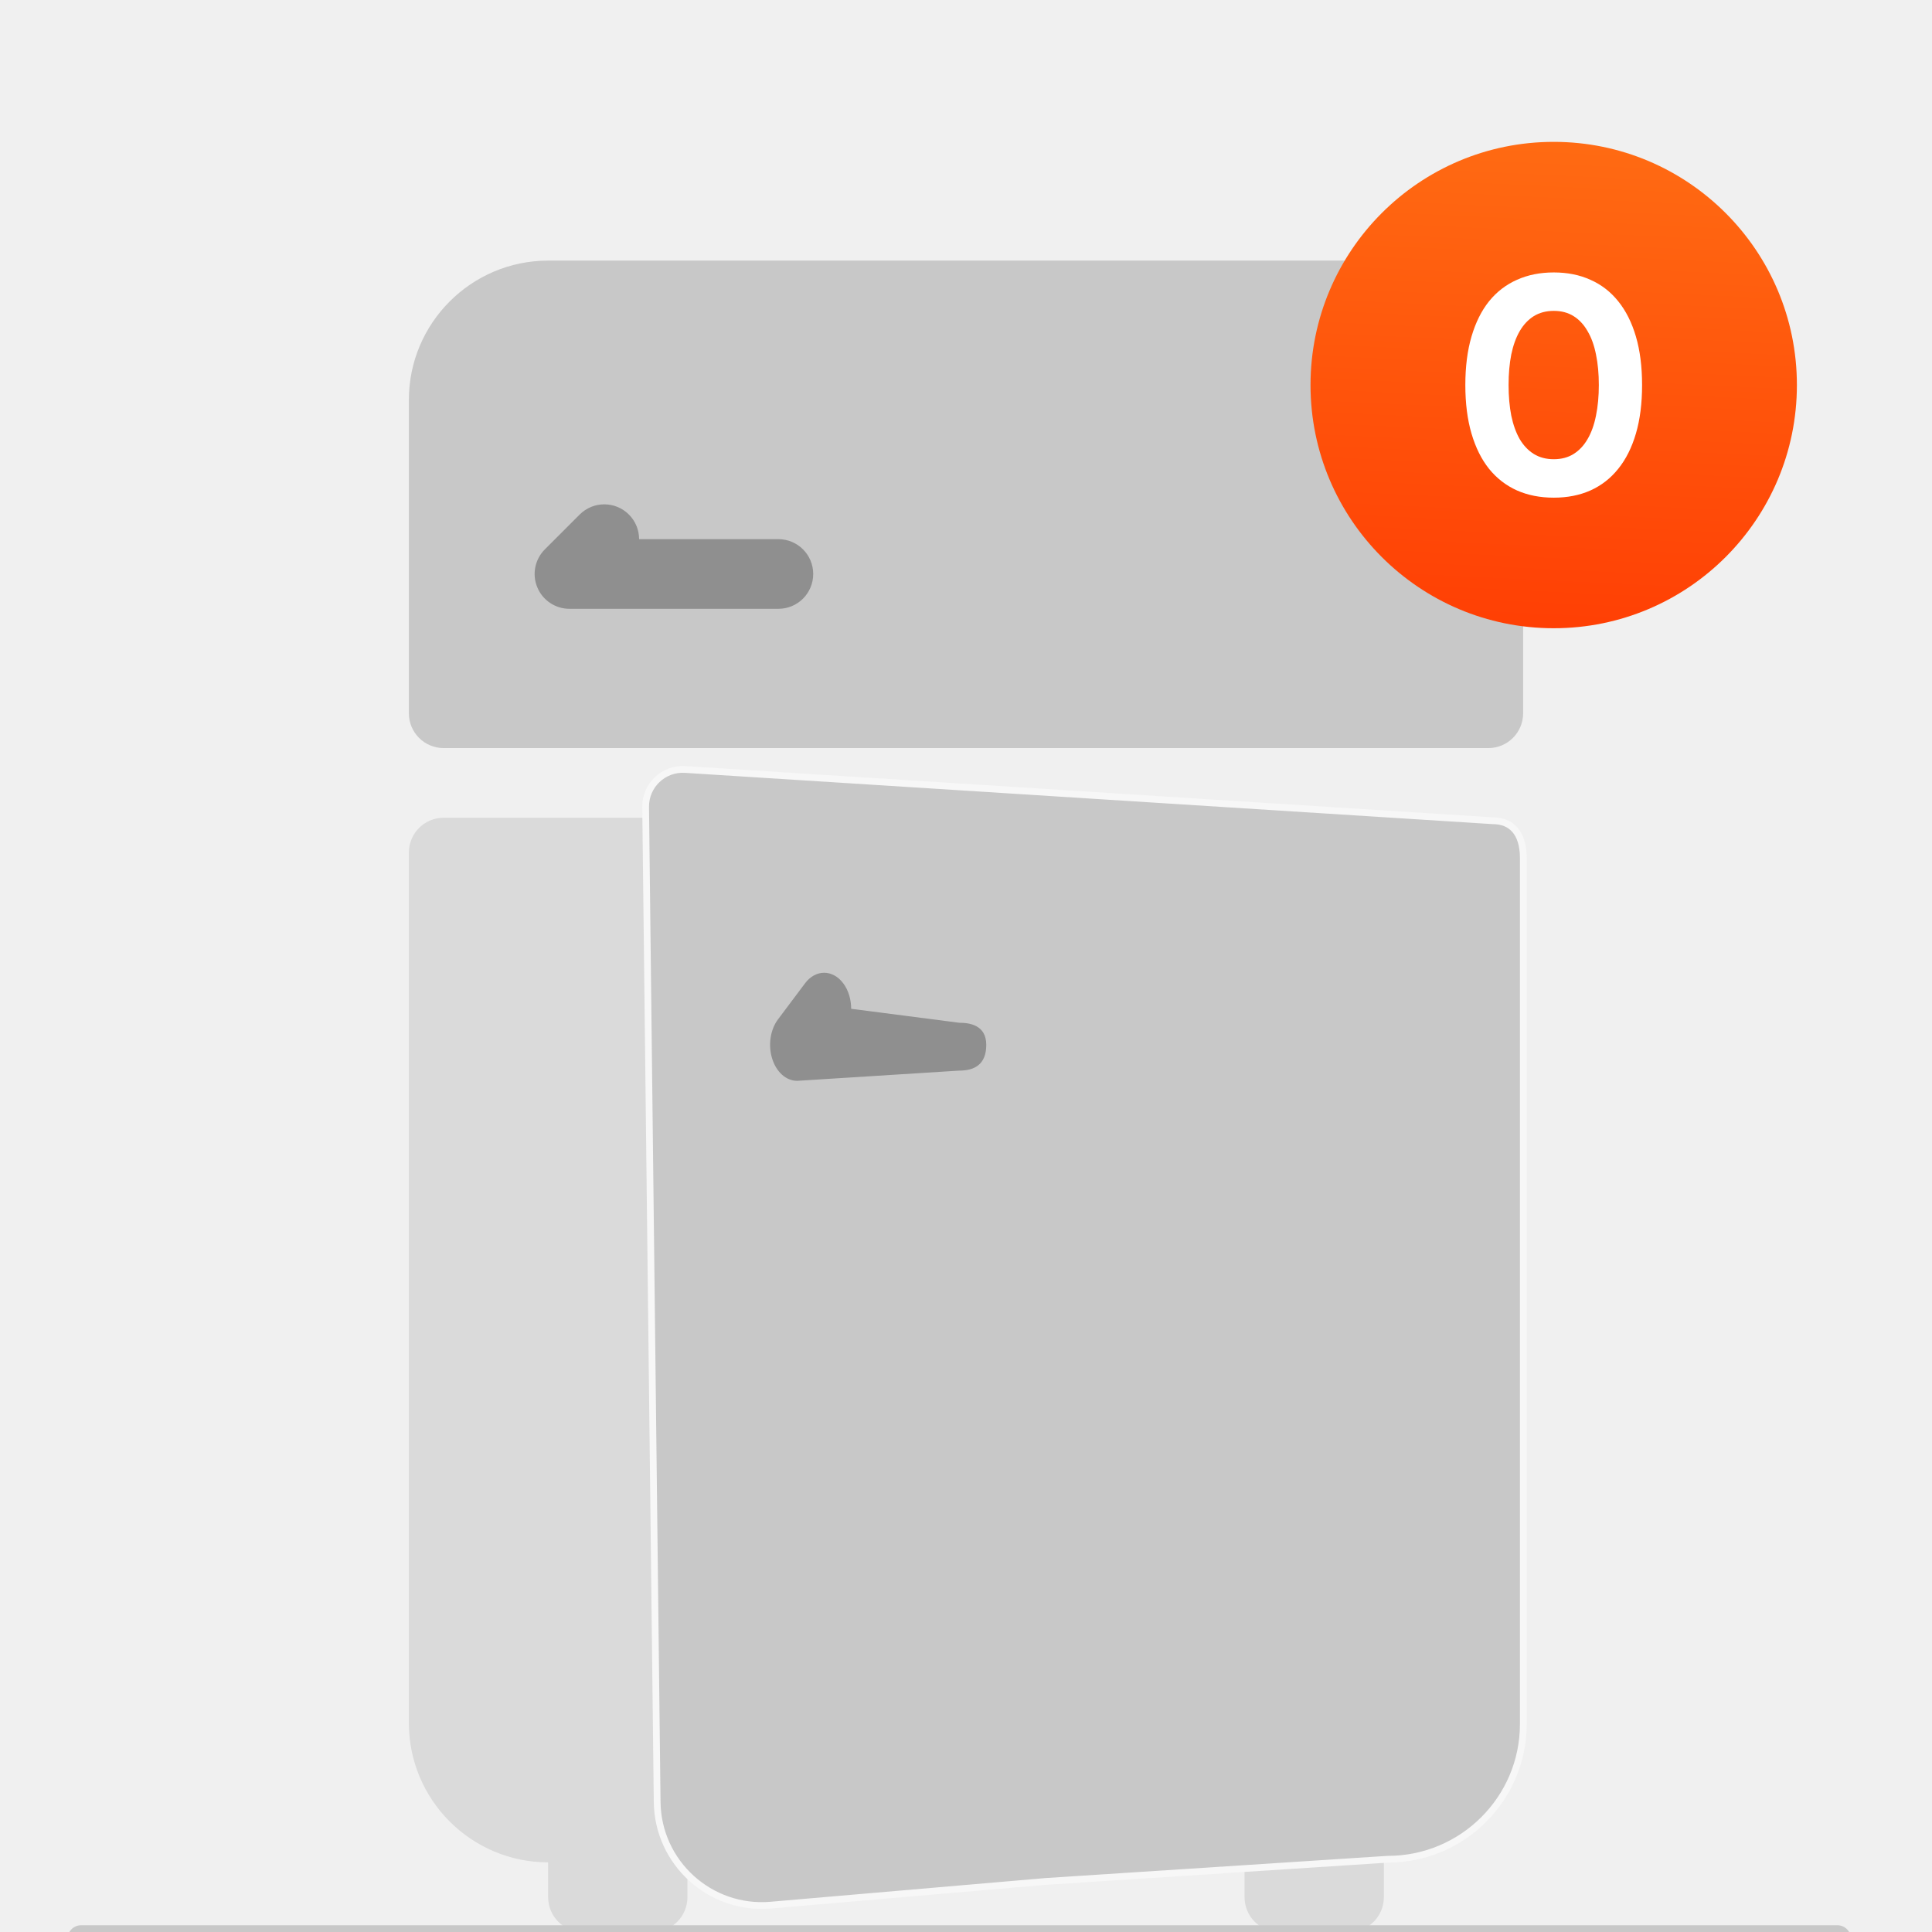
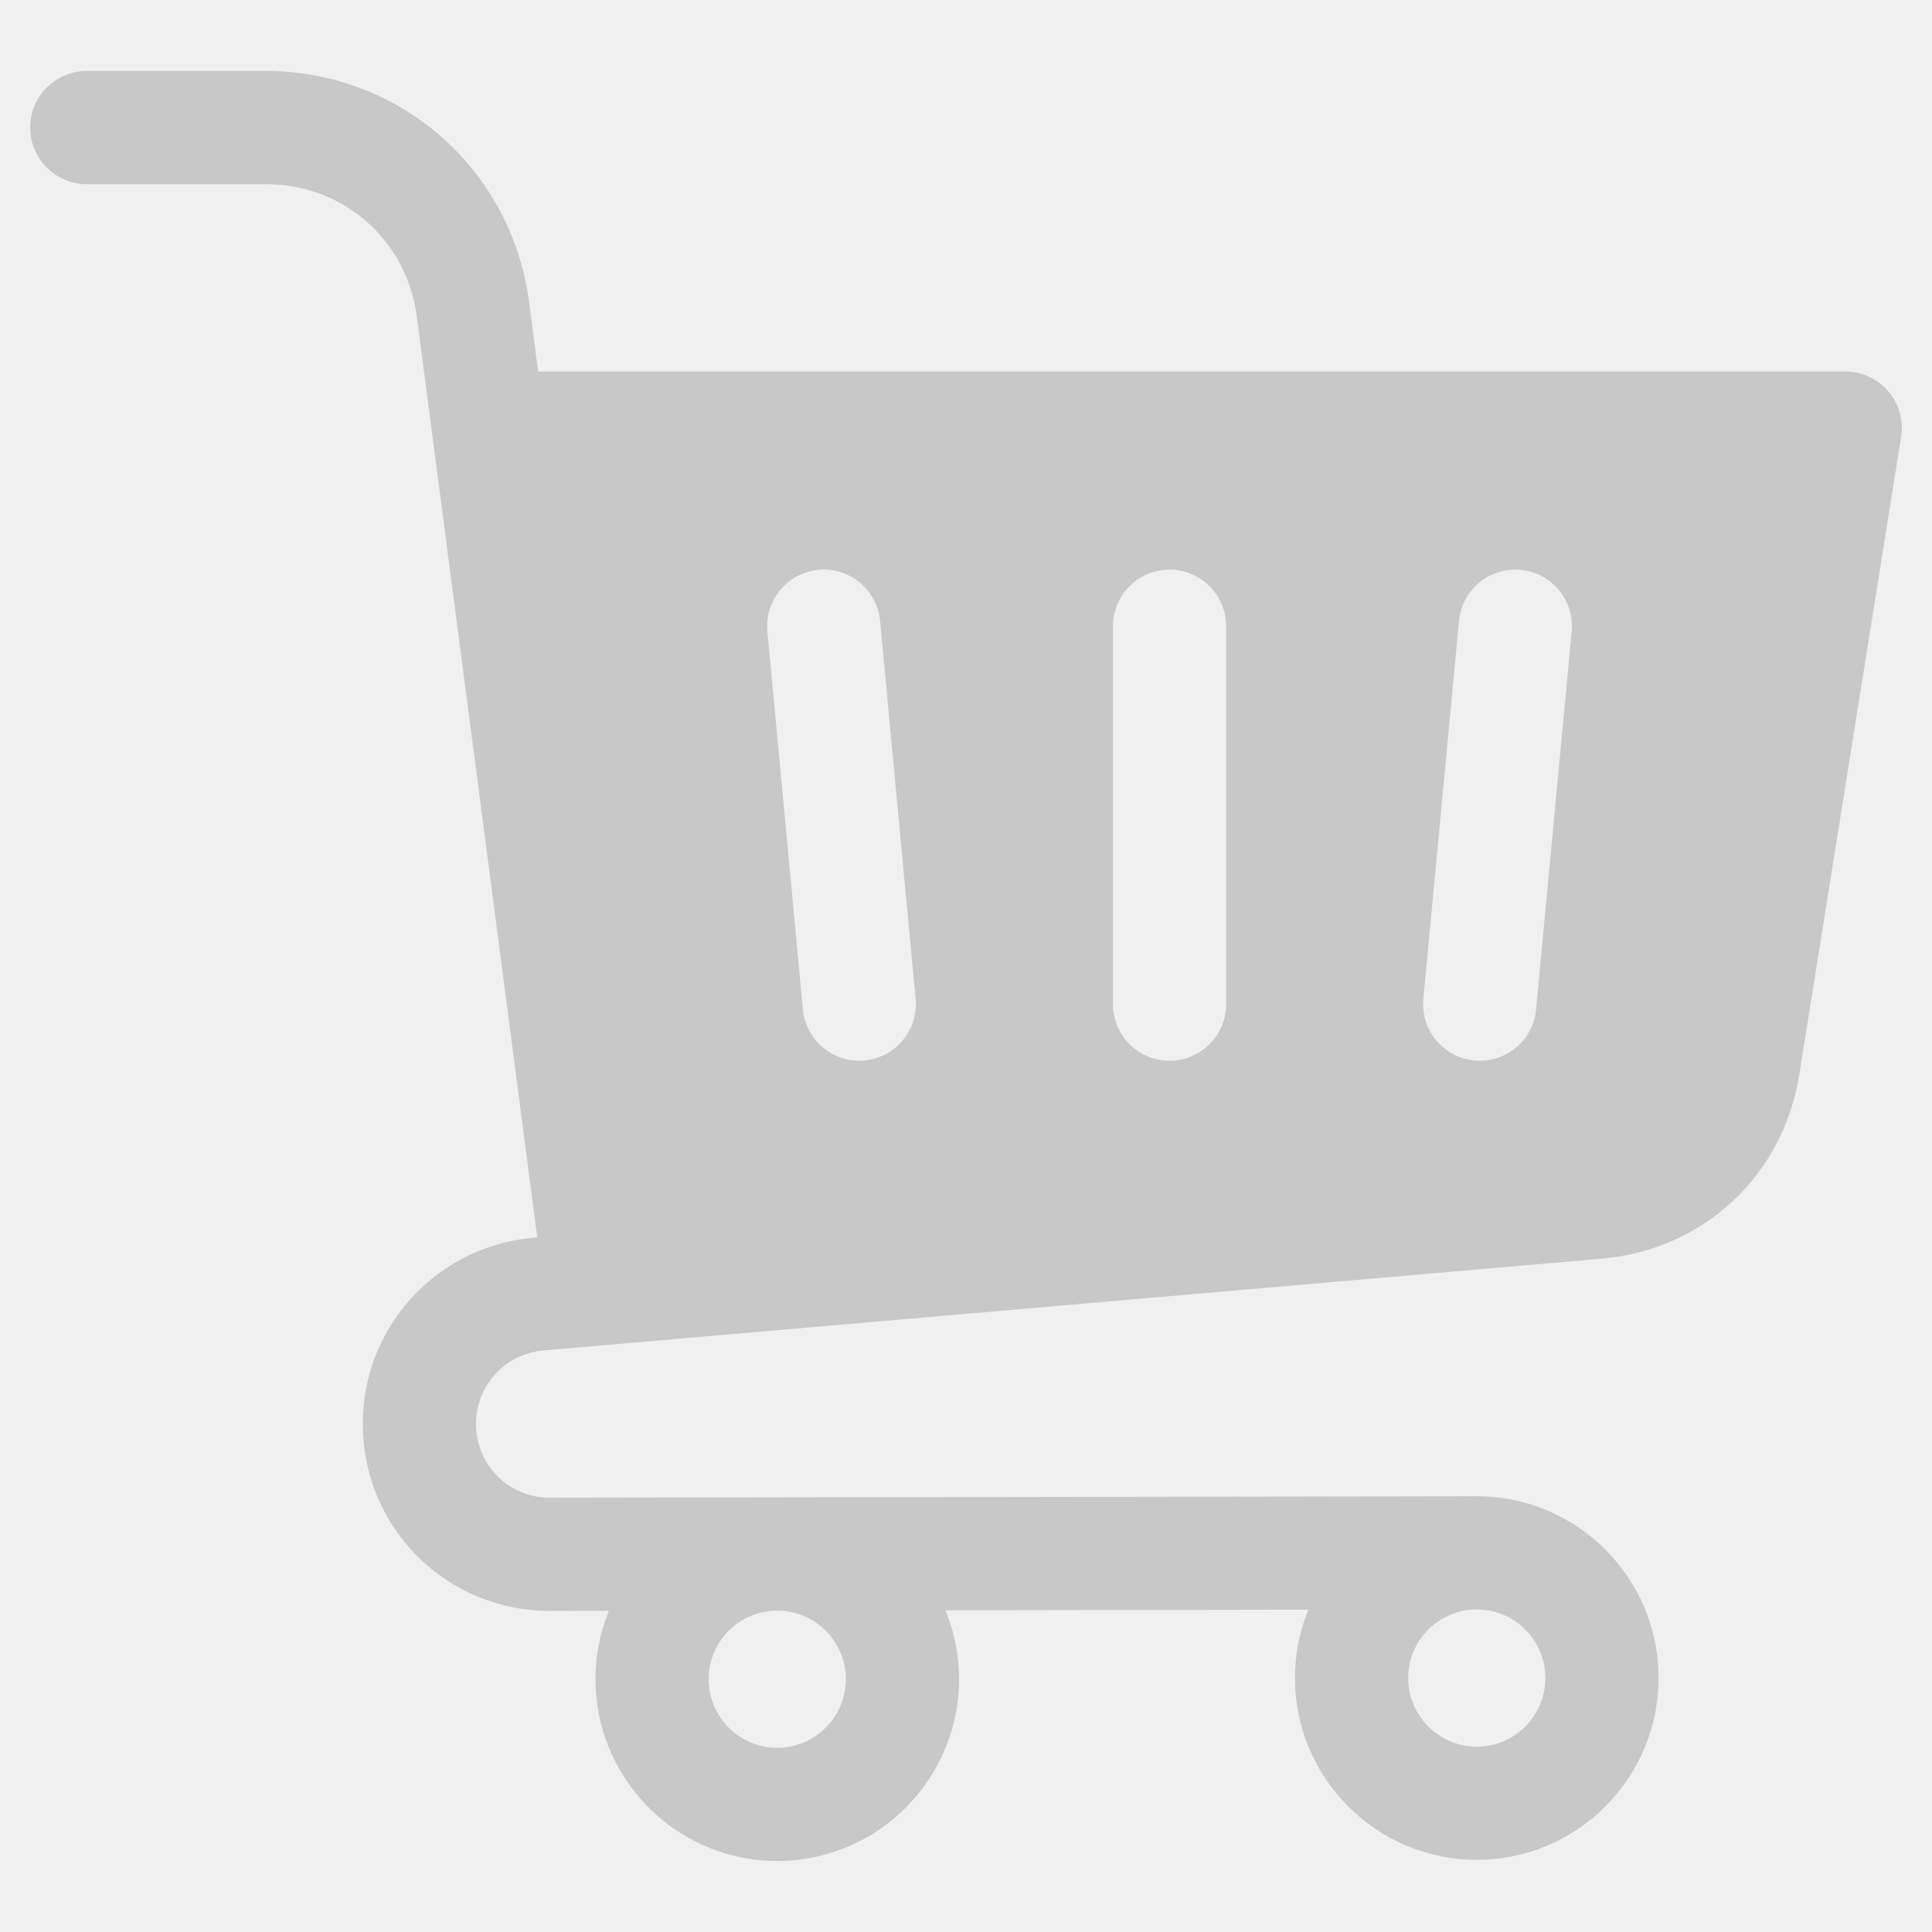
- <svg xmlns="http://www.w3.org/2000/svg" width="143" height="143" viewBox="0 0 143 143" fill="none">
-   <g clip-path="url(#clip0_4344_7854)">
-     <path d="M102.428 19.289H40.572C34.886 19.289 30.263 23.912 30.263 29.598V52.794C30.263 54.219 31.416 55.371 32.84 55.371H110.16C111.584 55.371 112.737 54.219 112.737 52.794V29.598C112.737 23.912 108.113 19.289 102.428 19.289Z" fill="#C8C8C8" />
-     <path d="M57.614 45.062H42.15C41.108 45.062 40.166 44.435 39.769 43.471C39.368 42.507 39.59 41.4 40.328 40.663L42.905 38.085C43.912 37.078 45.543 37.078 46.549 38.085C47.053 38.589 47.304 39.248 47.304 39.907H57.614C59.038 39.907 60.191 41.06 60.191 42.485C60.191 43.91 59.038 45.062 57.614 45.062Z" fill="#8F8F8F" />
-     <path d="M110.16 60.526H32.84C31.416 60.526 30.263 61.679 30.263 63.103V127.536C30.263 133.222 34.886 137.845 40.572 137.845V140.423C40.572 141.847 41.725 143 43.149 143H48.304C49.729 143 50.881 141.847 50.881 140.423V137.845H92.118V140.423C92.118 141.847 93.271 143 94.696 143H99.85C101.275 143 102.428 141.847 102.428 140.423V137.845C108.113 137.845 112.737 133.222 112.737 127.536V63.103C112.737 61.679 111.584 60.526 110.16 60.526Z" fill="#DADADA" />
-     <path d="M110.484 60.749L110.492 60.75H110.5C111.192 60.75 111.743 60.979 112.124 61.415C112.51 61.855 112.75 62.539 112.75 63.5V127.616C112.75 133.129 108.255 137.614 102.727 137.614H102.719L102.711 137.615L77.373 139.259L77.373 139.259L77.367 139.26L57.056 141.011C52.566 141.398 48.694 137.886 48.641 133.379L47.788 59.731C47.769 58.131 49.115 56.853 50.712 56.954L110.484 60.749Z" fill="#C8C8C8" stroke="#F7F7F7" stroke-width="0.5" />
-     <path d="M71 79.243L59 80C58.192 80 57.461 79.352 57.153 78.354C56.842 77.357 57.014 76.211 57.586 75.448L59.586 72.781C60.368 71.74 61.633 71.74 62.414 72.781C62.805 73.302 63 73.984 63 74.667L71 75.701C71.743 75.701 73 75.859 73 77.334C73 78.808 72.106 79.243 71 79.243Z" fill="#8F8F8F" />
-     <path d="M6 143.5H136" stroke="#C8C8C8" stroke-width="2" stroke-miterlimit="10" stroke-linecap="round" stroke-linejoin="round" />
-     <rect x="97" y="10.5" width="36" height="36" rx="18" fill="url(#paint0_linear_4344_7854)" />
-     <path d="M115.006 36.836C113.998 36.836 113.09 36.658 112.283 36.302C111.475 35.939 110.786 35.406 110.215 34.702C109.652 33.998 109.219 33.127 108.915 32.09C108.611 31.052 108.459 29.856 108.459 28.5C108.459 27.144 108.611 25.948 108.915 24.91C109.219 23.873 109.652 23.002 110.215 22.298C110.786 21.595 111.475 21.065 112.283 20.709C113.09 20.346 113.998 20.165 115.006 20.165C116.013 20.165 116.917 20.346 117.717 20.709C118.525 21.065 119.21 21.595 119.774 22.298C120.344 23.002 120.781 23.873 121.085 24.91C121.389 25.948 121.541 27.144 121.541 28.5C121.541 29.856 121.389 31.052 121.085 32.09C120.781 33.127 120.344 33.998 119.774 34.702C119.21 35.406 118.525 35.939 117.717 36.302C116.917 36.658 116.013 36.836 115.006 36.836ZM115.006 33.99C115.569 33.99 116.058 33.861 116.473 33.601C116.888 33.342 117.232 32.975 117.506 32.501C117.788 32.02 117.995 31.442 118.129 30.767C118.269 30.086 118.34 29.33 118.34 28.5C118.34 27.663 118.269 26.907 118.129 26.233C117.995 25.558 117.788 24.984 117.506 24.51C117.232 24.029 116.888 23.658 116.473 23.399C116.058 23.139 115.569 23.01 115.006 23.01C114.443 23.01 113.95 23.139 113.527 23.399C113.113 23.658 112.764 24.029 112.483 24.51C112.209 24.984 112.001 25.558 111.86 26.233C111.727 26.907 111.66 27.663 111.66 28.5C111.66 29.33 111.727 30.086 111.86 30.767C112.001 31.442 112.209 32.02 112.483 32.501C112.764 32.975 113.113 33.342 113.527 33.601C113.95 33.861 114.443 33.99 115.006 33.99Z" fill="white" />
-   </g>
-   <defs>
-     <linearGradient id="paint0_linear_4344_7854" x1="115.052" y1="-9.955" x2="111.871" y2="56.578" gradientUnits="userSpaceOnUse">
-       <stop stop-color="#FF831B" />
-       <stop offset="1" stop-color="#FF3300" />
-     </linearGradient>
-     <clipPath id="clip0_4344_7854">
-       <rect width="143" height="143" fill="white" />
-     </clipPath>
-   </defs>
+ <svg xmlns="http://www.w3.org/2000/svg" width="144" height="144" viewBox="0 0 144 144" fill="none">
+   <path d="M140.741 29.166C140.345 28.702 139.853 28.329 139.299 28.073C138.745 27.818 138.142 27.685 137.531 27.685H40.111L39.431 22.491C38.804 17.708 36.479 13.337 32.883 10.182C29.288 7.028 24.652 5.291 19.83 5.291H6.469C4.139 5.291 2.25 7.18 2.25 9.51C2.25 11.84 4.139 13.729 6.469 13.729H19.83C25.591 13.729 30.317 17.875 31.065 23.586L40.044 92.228L39.767 92.252C32.307 92.905 26.723 99.274 27.055 106.744C27.377 114.221 33.488 120.07 40.973 120.07H40.995L45.38 120.063C44.721 121.679 44.382 123.408 44.383 125.154C44.383 132.628 50.46 138.708 57.929 138.708C65.398 138.708 71.483 132.628 71.483 125.154C71.484 123.394 71.14 121.65 70.47 120.022L97.517 119.978C96.858 121.594 96.52 123.322 96.521 125.067C96.521 132.541 102.601 138.621 110.075 138.621C117.548 138.621 123.621 132.541 123.621 125.067C123.621 117.593 117.544 111.521 110.075 111.521H110.068L40.981 111.632H40.973C39.556 111.636 38.192 111.09 37.169 110.11C36.146 109.13 35.542 107.792 35.484 106.376C35.353 103.427 37.558 100.915 40.499 100.657L119.359 93.817C126.971 93.16 132.898 87.648 134.107 80.099L141.697 32.569C141.793 31.966 141.757 31.35 141.592 30.762C141.427 30.175 141.137 29.63 140.741 29.166L140.741 29.166ZM57.929 130.271C55.112 130.271 52.82 127.976 52.82 125.155C52.82 122.333 55.112 120.046 57.929 120.046C60.746 120.046 63.046 122.337 63.046 125.155C63.046 127.972 60.75 130.271 57.929 130.271ZM115.184 125.067C115.184 127.888 112.892 130.184 110.075 130.184C107.258 130.184 104.959 127.888 104.959 125.067C104.959 122.245 107.254 119.958 110.075 119.958H110.075C112.892 119.958 115.184 122.25 115.184 125.067ZM64.438 79.042C64.304 79.055 64.171 79.061 64.039 79.061C61.886 79.061 60.049 77.422 59.843 75.237L57.197 47.071C56.979 44.751 58.682 42.694 61.002 42.476C63.319 42.258 65.379 43.962 65.597 46.282L68.244 74.447C68.462 76.767 66.758 78.824 64.438 79.042ZM91.39 74.842C91.39 77.172 89.501 79.061 87.171 79.061C84.841 79.061 82.952 77.172 82.952 74.842V46.676C82.952 44.346 84.841 42.458 87.171 42.458C89.501 42.458 91.39 44.346 91.39 46.676V74.842ZM117.145 47.072L114.49 75.238C114.285 77.423 112.447 79.061 110.295 79.061C110.163 79.061 110.029 79.055 109.895 79.042C107.575 78.824 105.871 76.766 106.09 74.446L108.745 46.281C108.963 43.961 111.021 42.255 113.341 42.476C115.66 42.695 117.364 44.752 117.145 47.072Z" fill="#C8C8C8" />
</svg>
